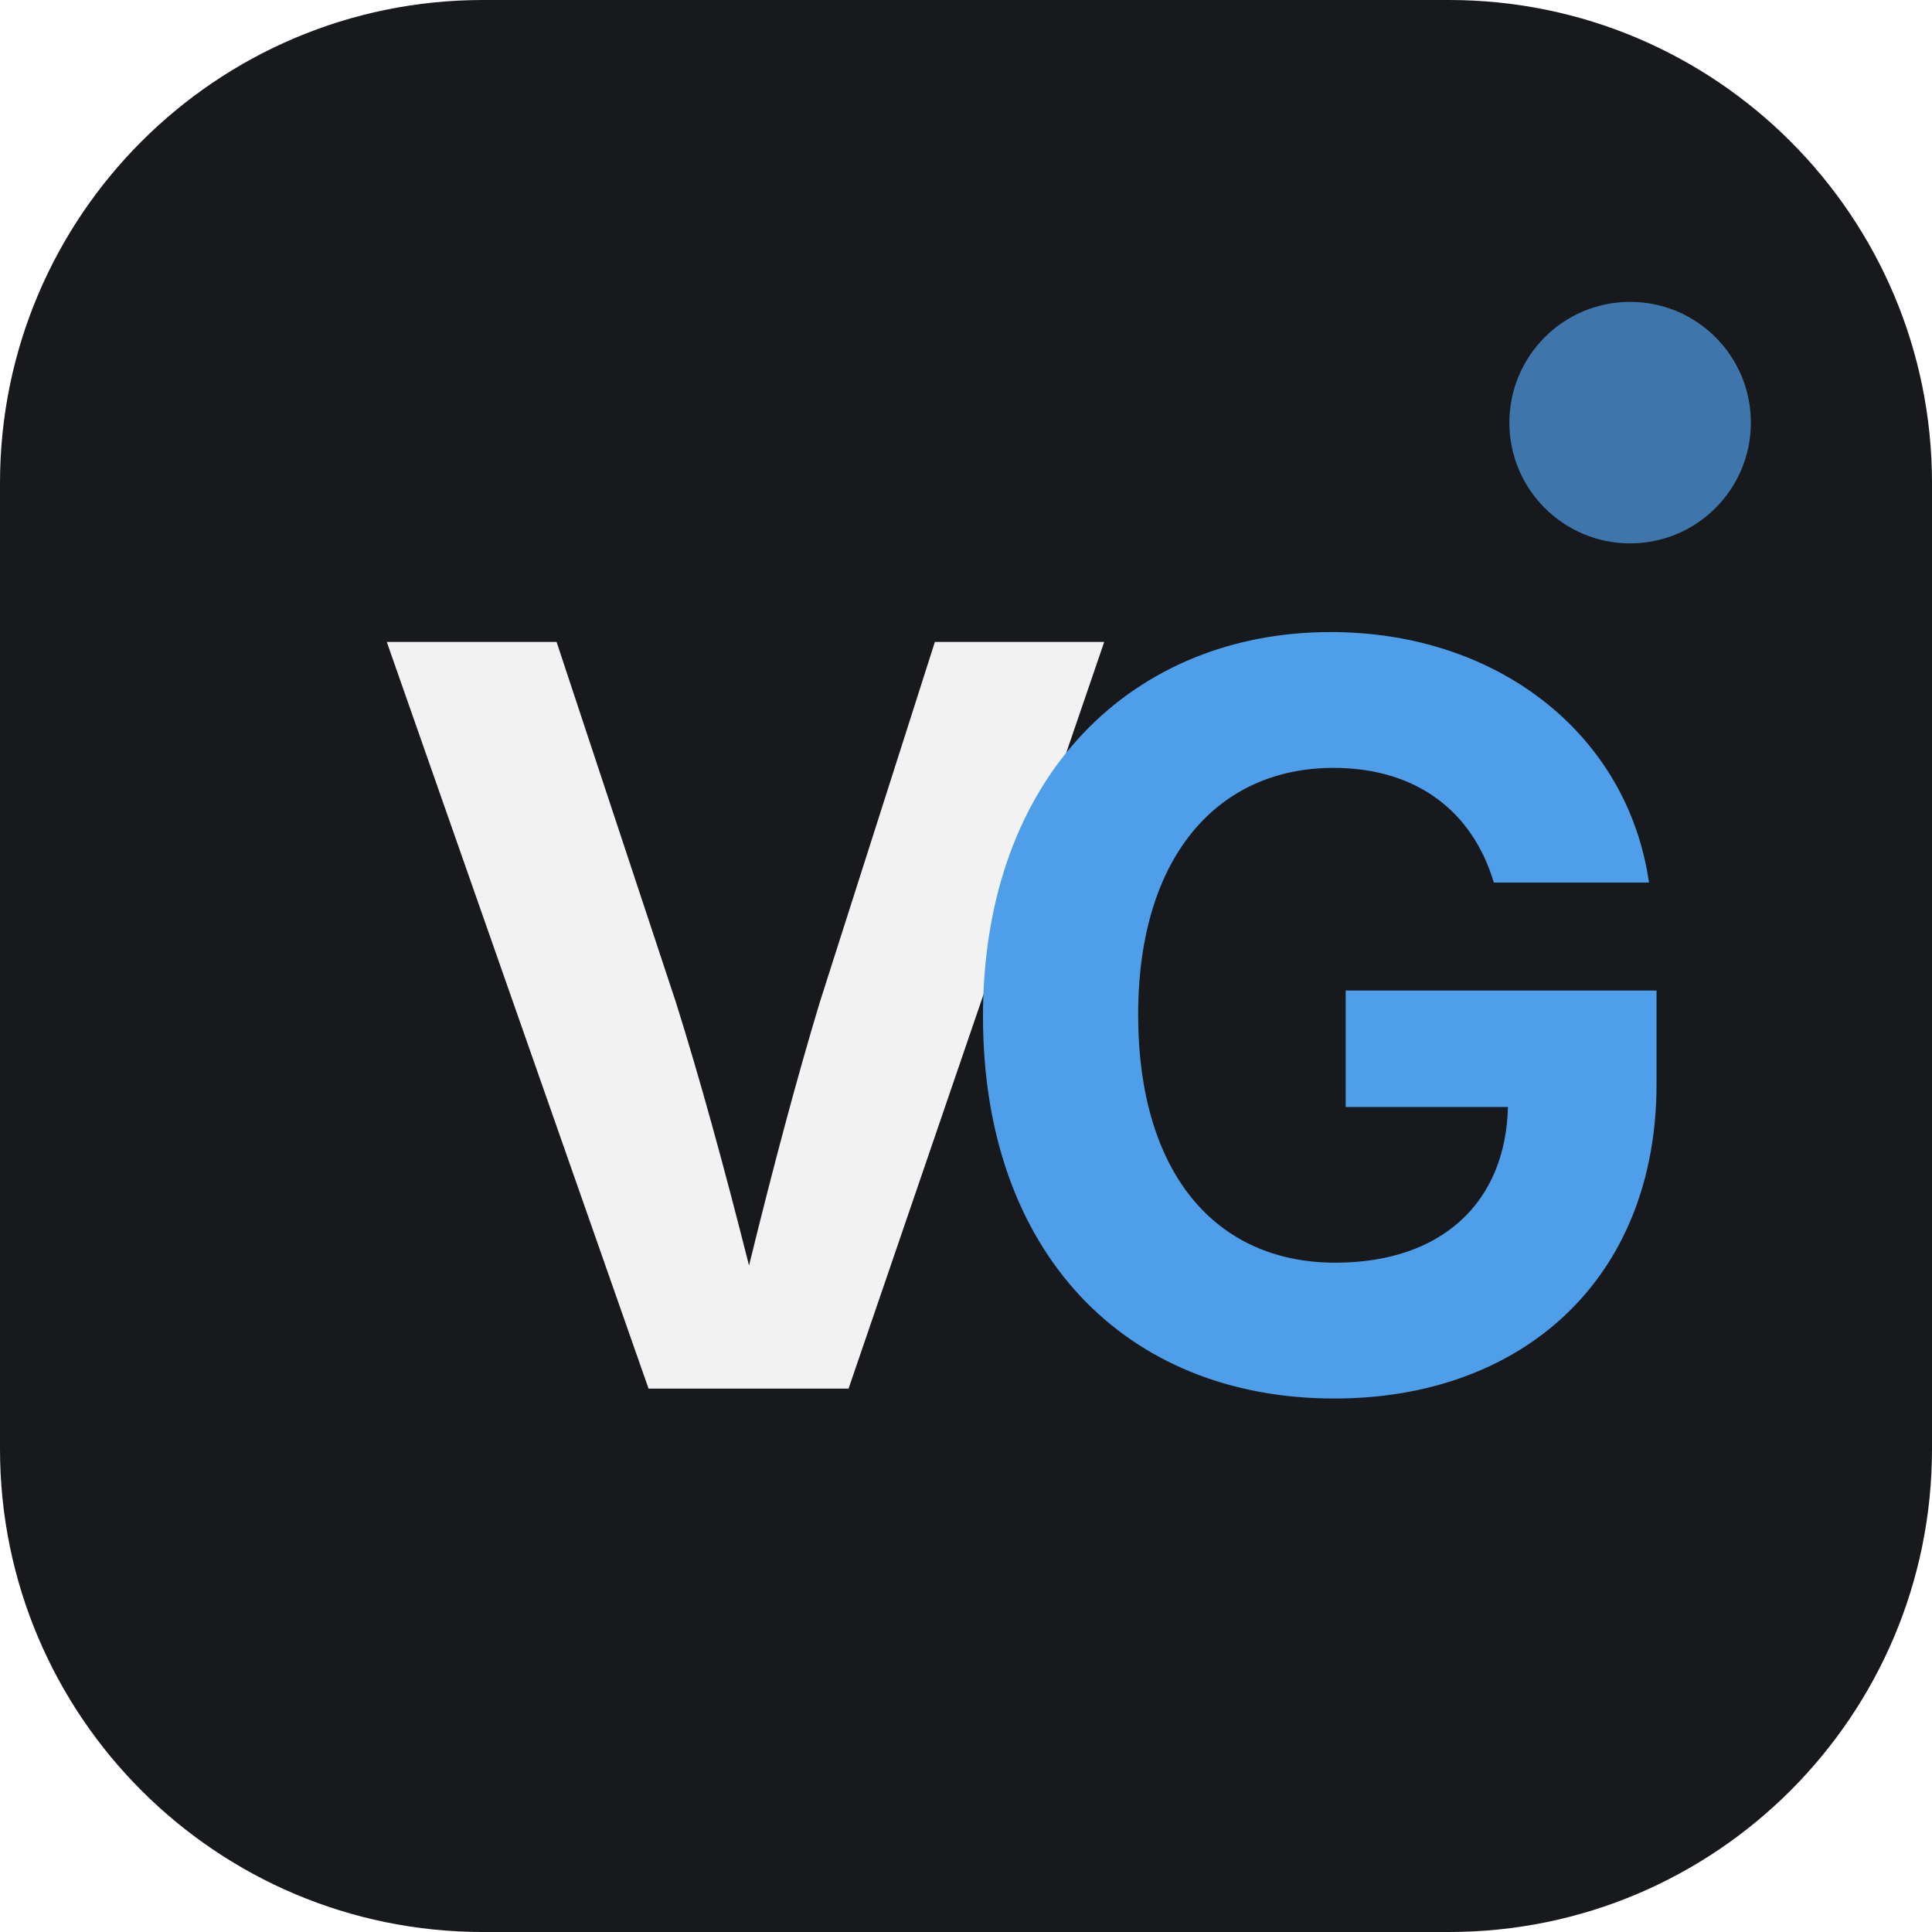
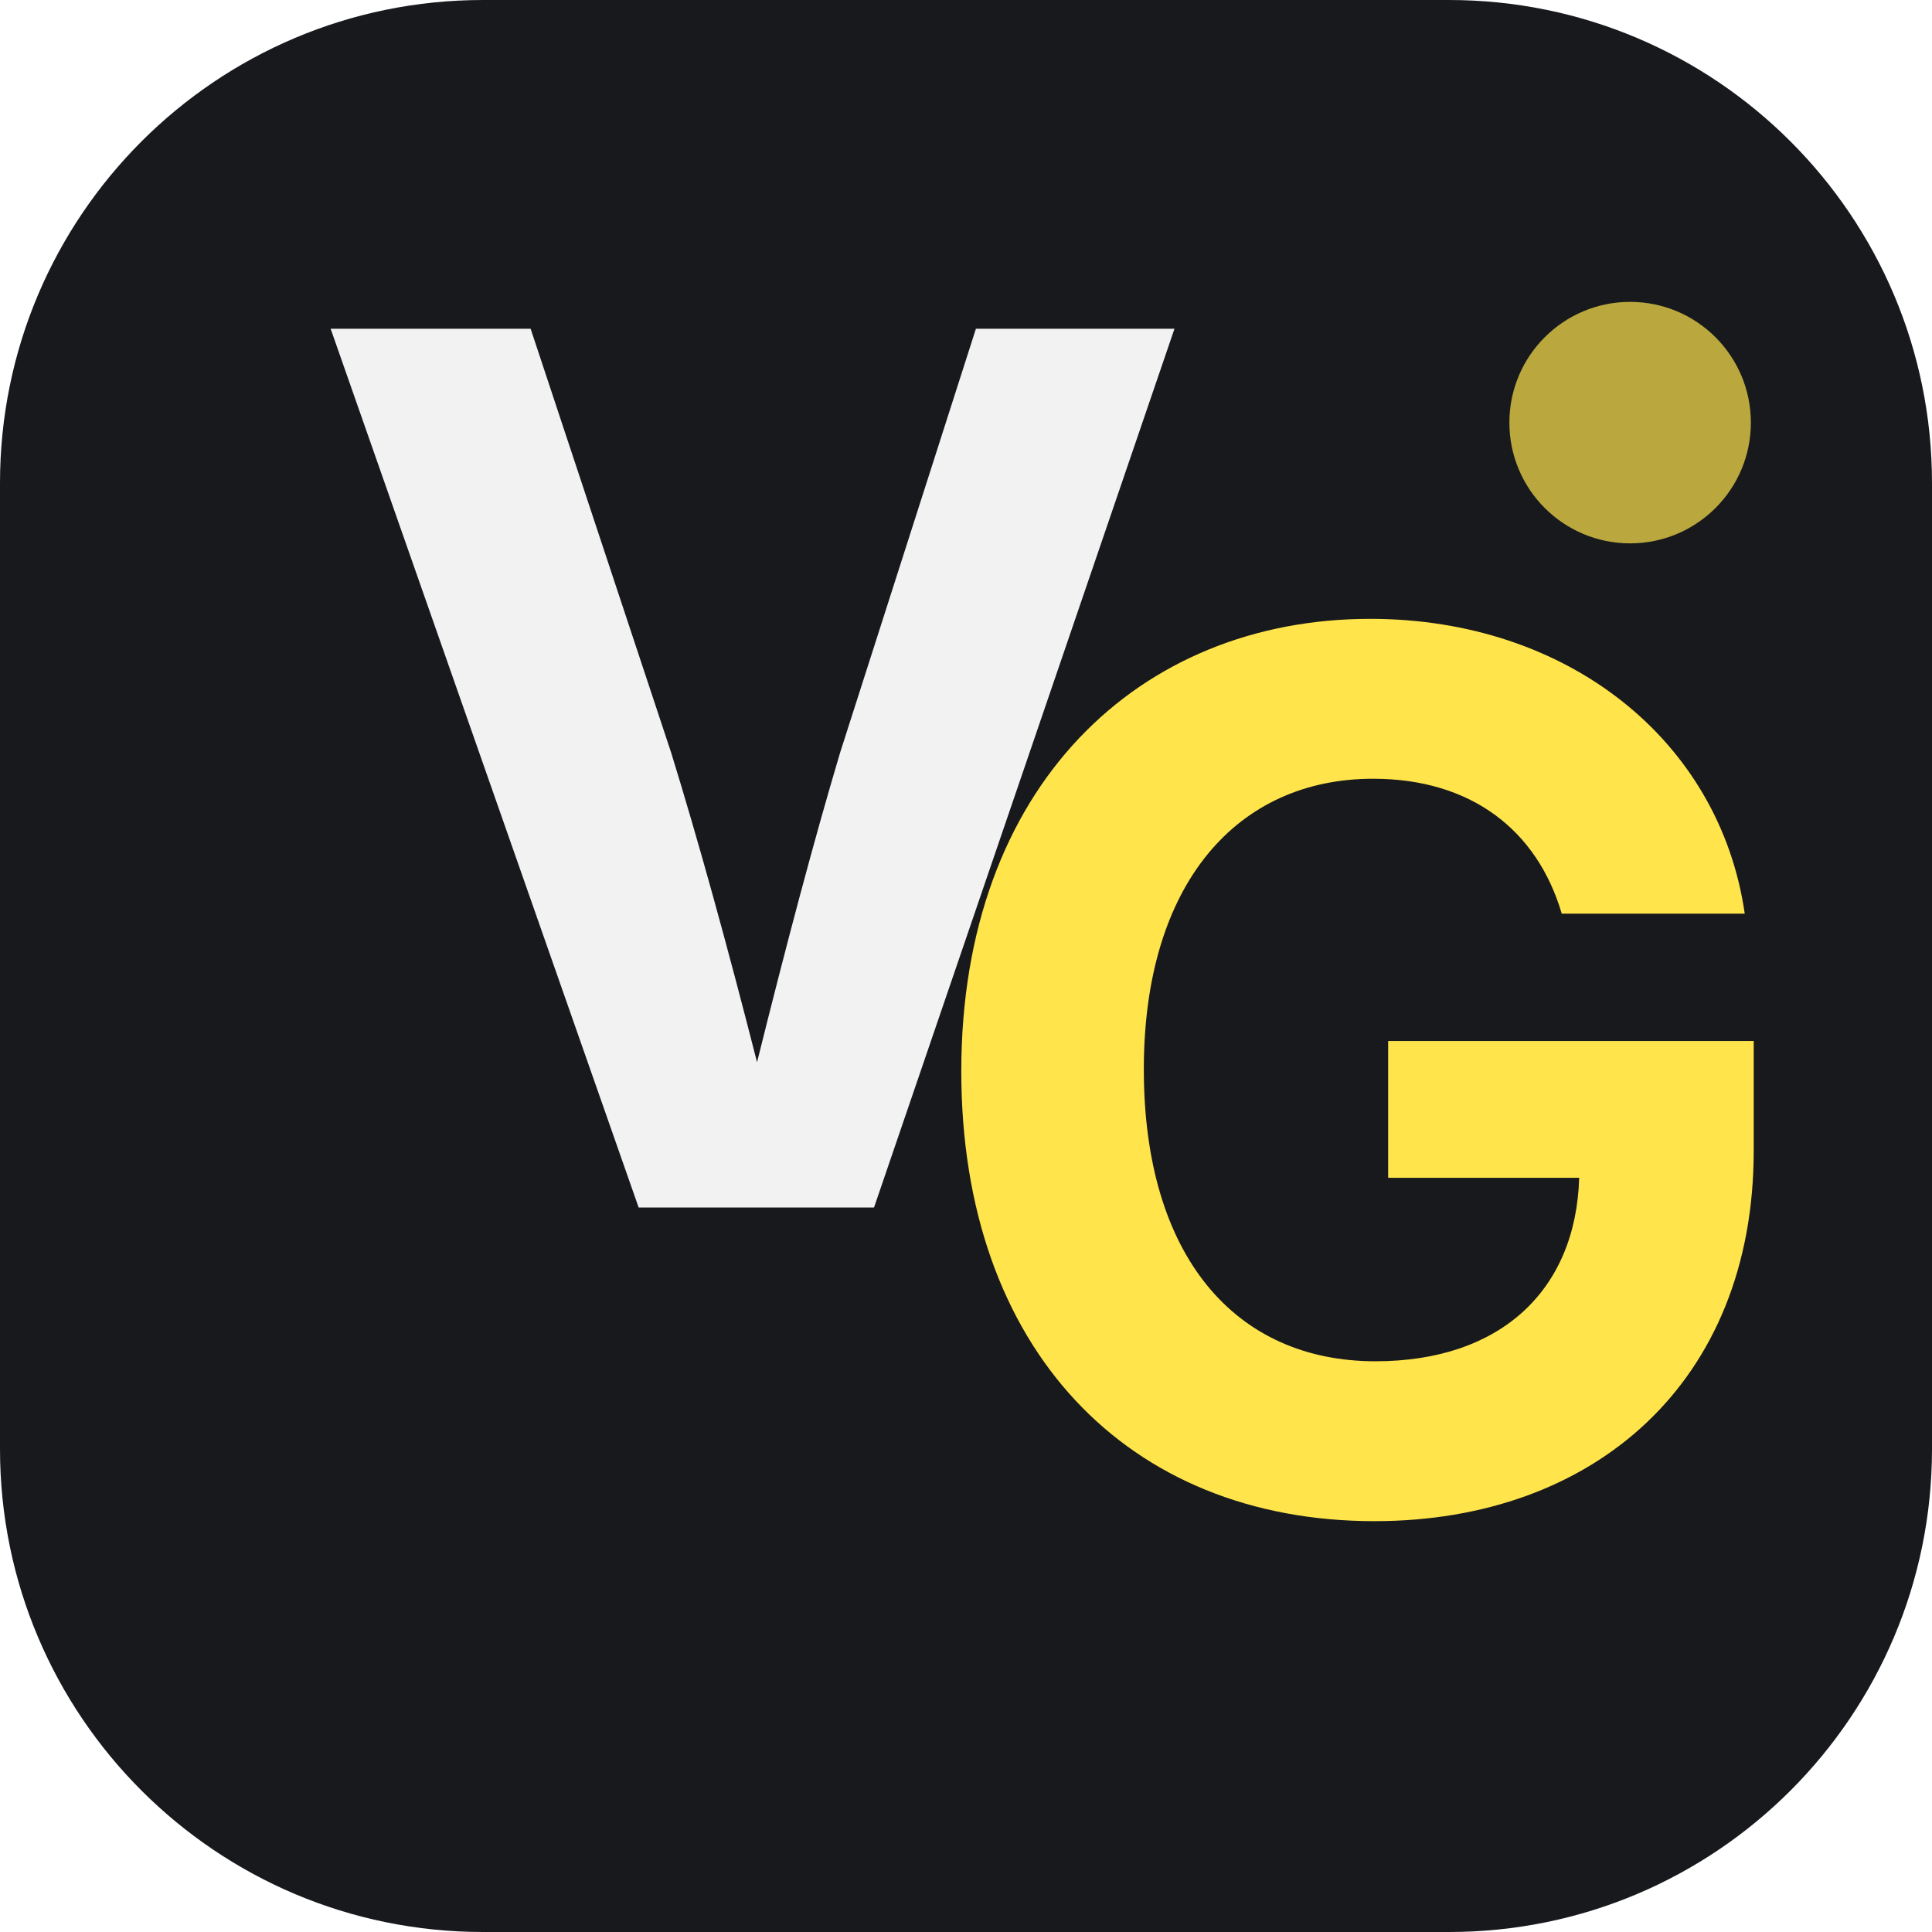
<svg xmlns="http://www.w3.org/2000/svg" viewBox="0 0 64 64" fill="none">
  <rect width="64" height="64" rx="16" fill="#17191C" />
  <g>
-     <text x="12" y="46" font-family="Inter, Arial, sans-serif" font-weight="700" font-size="34" fill="#F2F2F2" letter-spacing="-2">
-       V
-     </text>
-     <text x="31" y="46" font-family="Inter, Arial, sans-serif" font-weight="700" font-size="34" fill="#4E9EE9" letter-spacing="-2">
-       G
-     </text>
-     <circle cx="54" cy="14" r="4" fill="#4E9EE9" opacity="0.7" />
+     <text x="10" y="40" font-family="Inter, Arial, sans-serif" font-weight="700" font-size="40" fill="#F2F2F2">
+             V
+         </text>
+     <text x="30" y="50" font-family="Inter, Arial, sans-serif" font-weight="700" font-size="40" fill="#FFE44B">
+             G
+         </text>
+     <circle cx="54" cy="14" r="4" fill="#FFE44B" opacity="0.7" />
  </g>
</svg>
